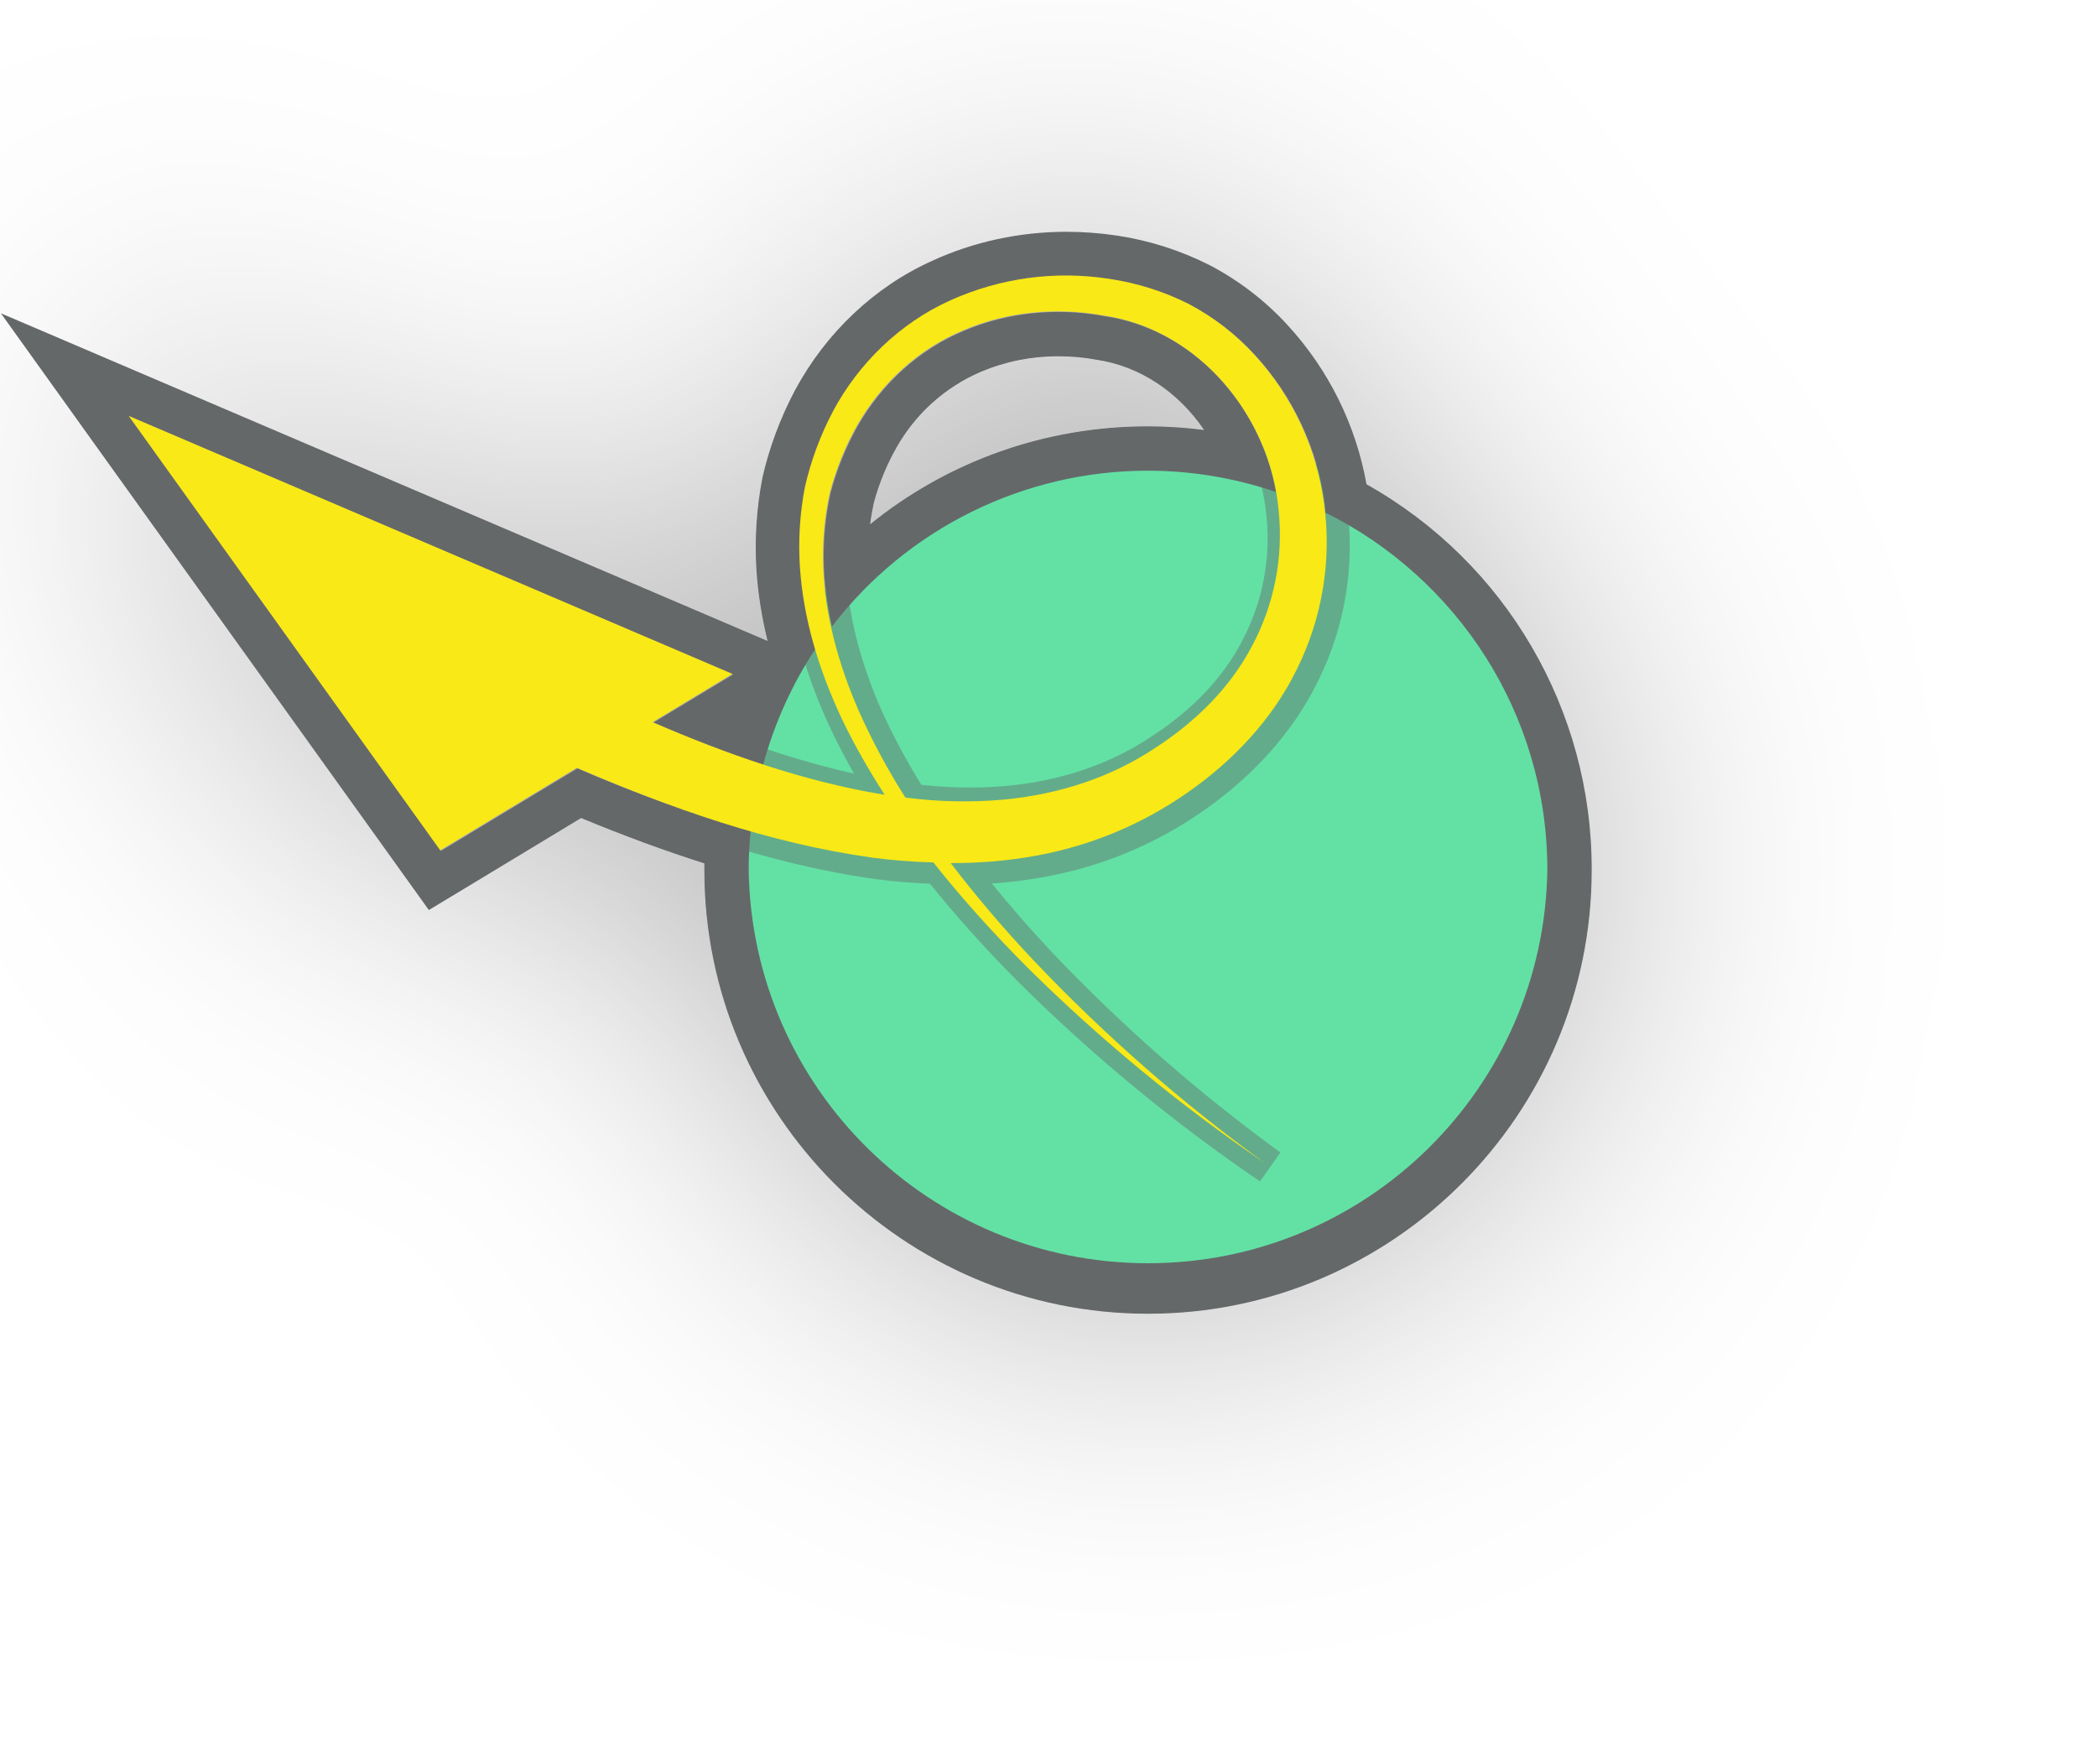
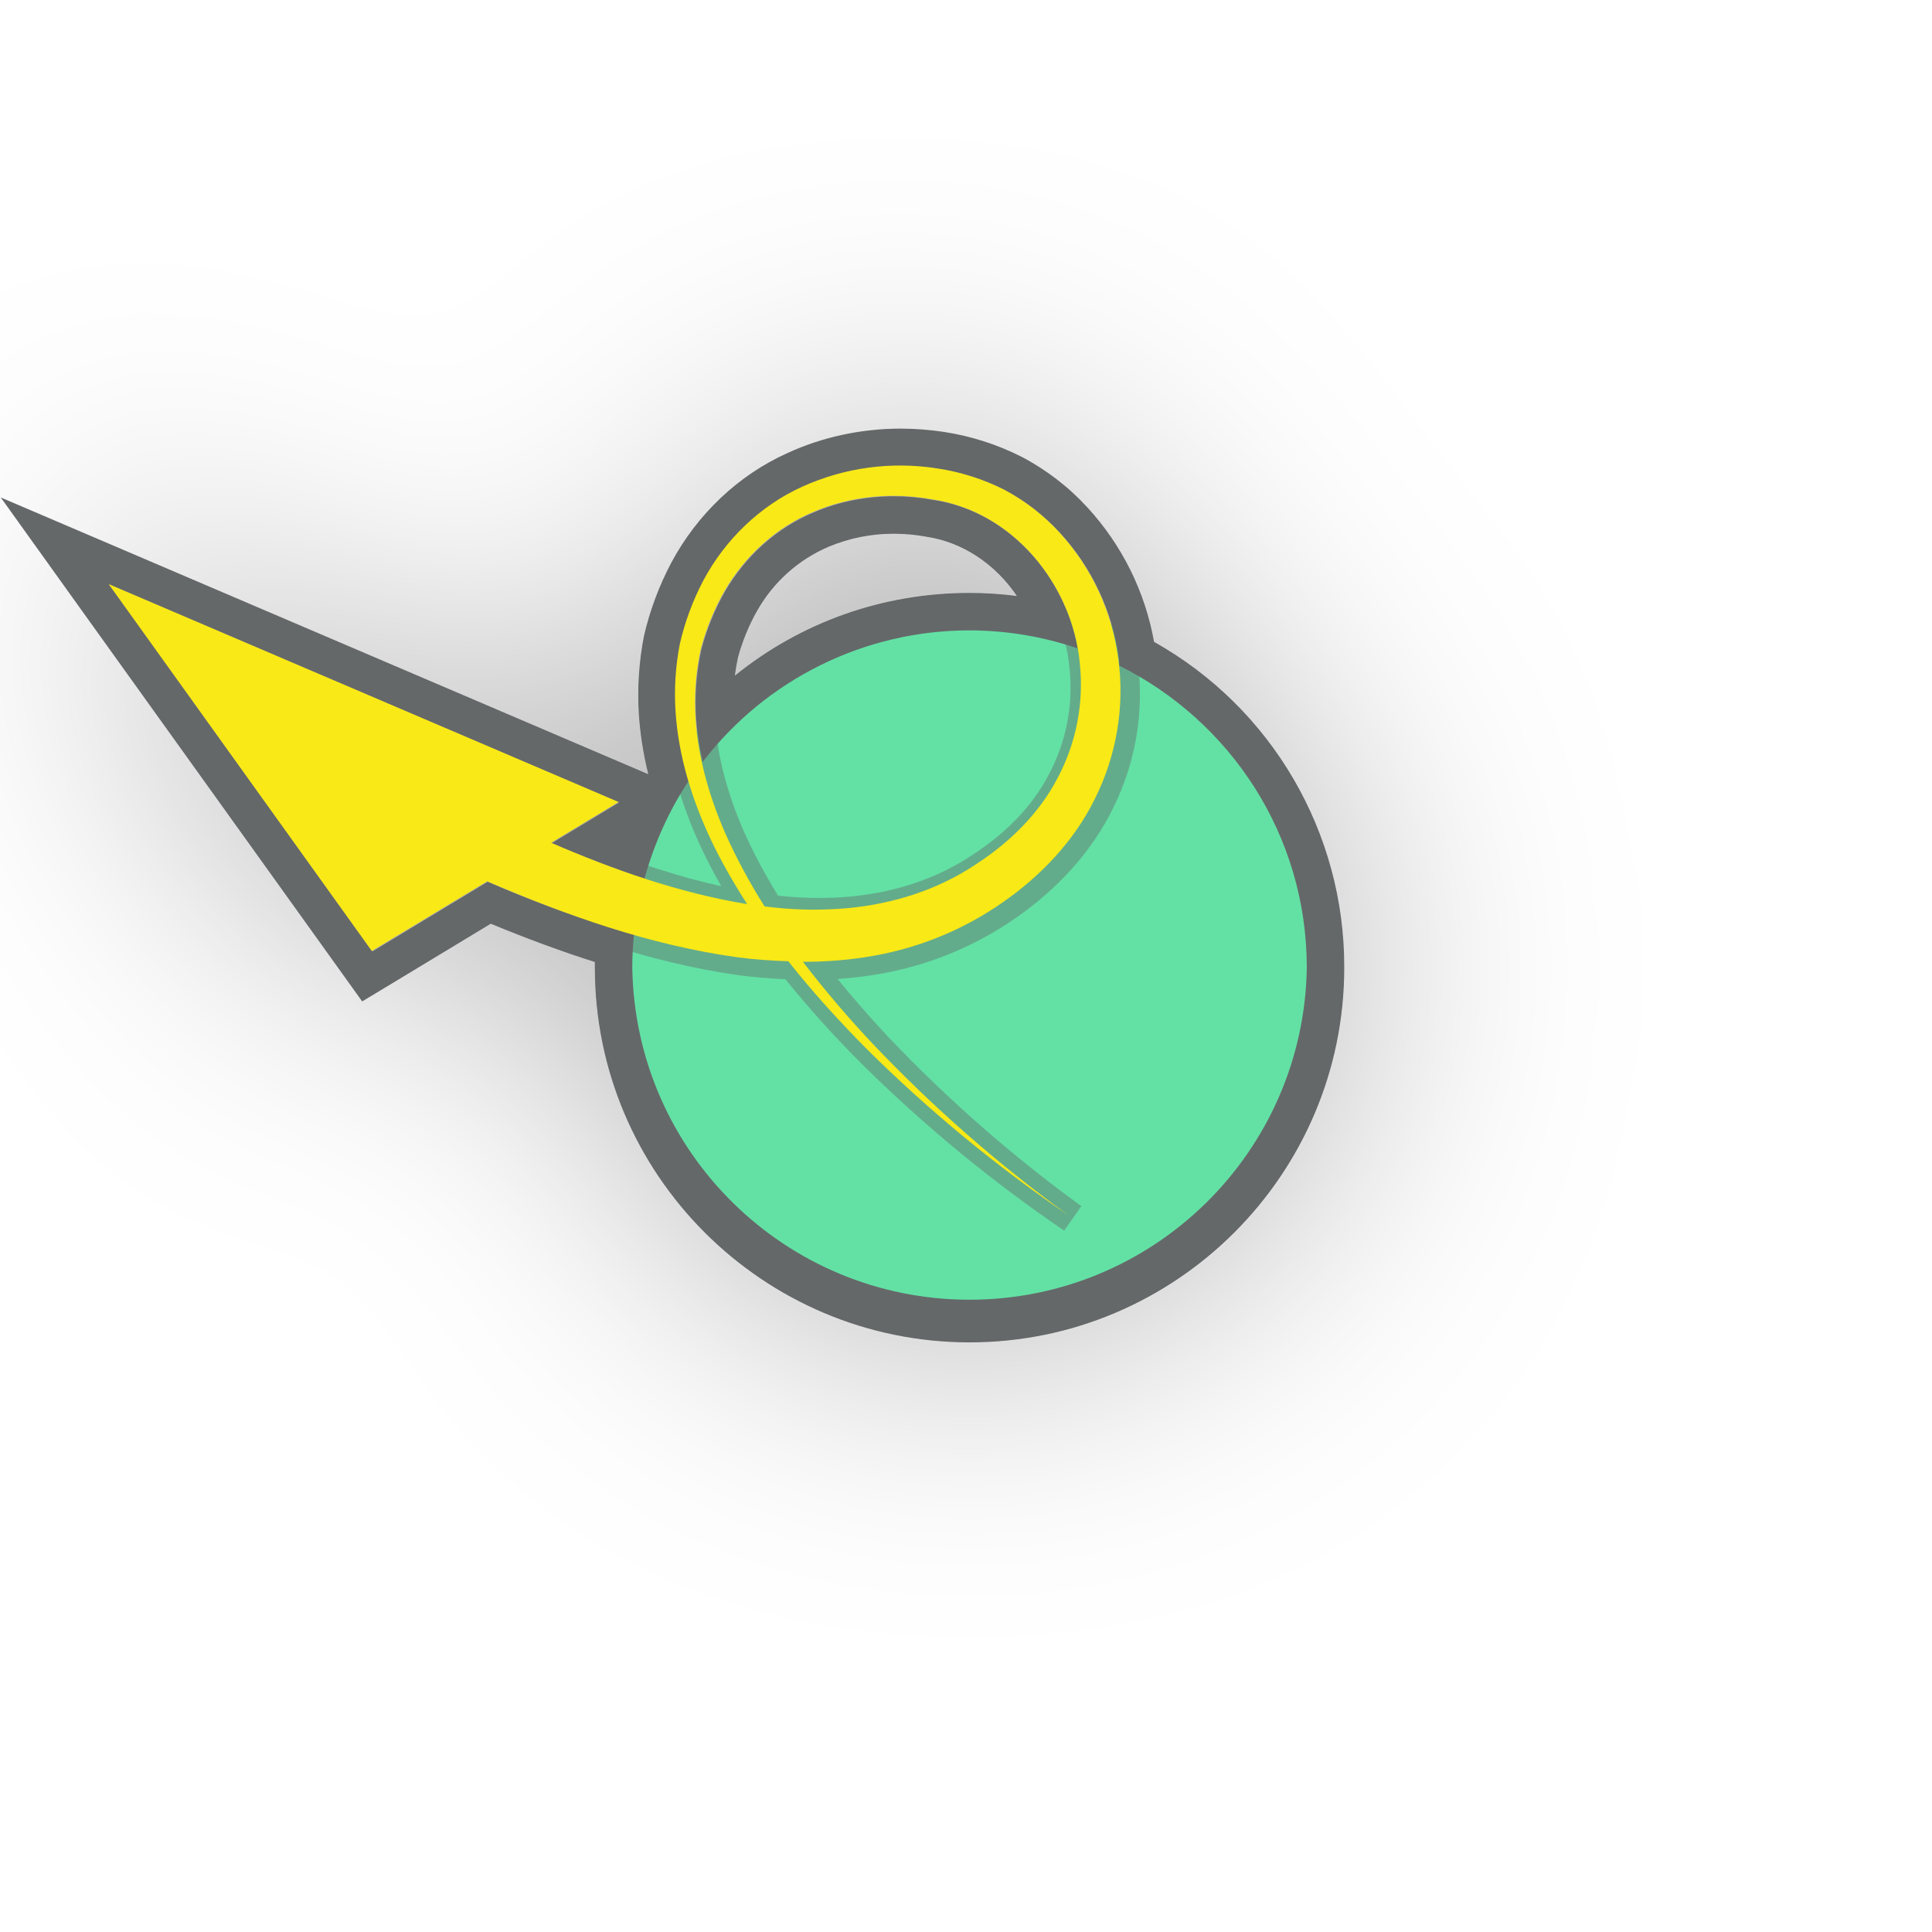
- <svg xmlns="http://www.w3.org/2000/svg" width="44" height="37" viewBox="0 0 44 37">
-   <defs>
-     <filter id="a" width="182%" height="216%" x="-40.3%" y="-58%" filterUnits="objectBoundingBox">
-       <feOffset in="SourceAlpha" result="shadowOffsetOuter1" />
-       <feGaussianBlur in="shadowOffsetOuter1" result="shadowBlurOuter1" stdDeviation="3.5" />
-       <feColorMatrix in="shadowBlurOuter1" result="shadowMatrixOuter1" values="0 0 0 0 0 0 0 0 0 0 0 0 0 0 0 0 0 0 0.3 0" />
-       <feMerge>
-         <feMergeNode in="shadowMatrixOuter1" />
-         <feMergeNode in="SourceGraphic" />
+ <svg xmlns="http://www.w3.org/2000/svg" width="48" height="48" viewBox="0 0 48 48" version="1.1" id="svg27">
+   <defs id="defs15">
+     <filter id="a" width="1.82" height="2.16" x="-0.403" y="-0.58" filterUnits="objectBoundingBox">
+       <feOffset in="SourceAlpha" result="shadowOffsetOuter1" id="feOffset2" />
+       <feGaussianBlur in="shadowOffsetOuter1" result="shadowBlurOuter1" stdDeviation="3.5" id="feGaussianBlur4" />
+       <feColorMatrix in="shadowBlurOuter1" result="shadowMatrixOuter1" values="0 0 0 0 0 0 0 0 0 0 0 0 0 0 0 0 0 0 0.3 0" id="feColorMatrix6" />
+       <feMerge id="feMerge12">
+         <feMergeNode in="shadowMatrixOuter1" id="feMergeNode8" />
+         <feMergeNode in="SourceGraphic" id="feMergeNode10" />
      </feMerge>
    </filter>
  </defs>
-   <g fill="none" fill-rule="evenodd" filter="url(#a)" transform="translate(.018 4.863)">
-     <circle cx="8.845" cy="8.845" r="8.845" fill="#64E1A5" transform="translate(15.361 4.19)" />
-     <path fill="#656869" d="M18.24 6.137c.019-.152.046-.304.078-.452.105-.39.273-.806.478-1.162a3.713 3.713 0 0 1 1.766-1.584 4.155 4.155 0 0 1 1.628-.326c.267 0 .537.024.8.073.914.134 1.723.686 2.255 1.472a9.211 9.211 0 0 0-1.176-.076c-2.157 0-4.194.731-5.83 2.055M22.36 0c-.983 0-1.958.211-2.82.61-1.205.541-2.233 1.51-2.882 2.724a7.49 7.49 0 0 0-.677 1.816 7.68 7.68 0 0 0-.127 1.959c.032.48.11.974.233 1.476l-.355-.152L3.065 3.02 0 1.71l1.942 2.71 6.537 9.113.501.699.737-.444 2.458-1.486c.899.372 1.753.687 2.585.951v.14c0 5.133 4.176 9.31 9.31 9.31 5.132 0 9.31-4.177 9.31-9.31a9.252 9.252 0 0 0-4.725-8.095 6.667 6.667 0 0 0-1.65-3.333 5.974 5.974 0 0 0-1.64-1.264 6.41 6.41 0 0 0-1.938-.62A7.225 7.225 0 0 0 22.359 0m-4.92 8.282a8.355 8.355 0 0 1 6.63-3.269 8.37 8.37 0 0 1 2.689.448c-.327-1.81-1.73-3.417-3.601-3.691a5.323 5.323 0 0 0-.967-.088c-.678 0-1.36.13-1.985.398-.929.385-1.708 1.095-2.218 1.98a6.022 6.022 0 0 0-.578 1.423 6.148 6.148 0 0 0-.14 1.54c.015.422.08.842.17 1.259M22.36.93c.31 0 .62.024.926.07.567.088 1.126.26 1.65.526.528.274.991.64 1.388 1.071a5.742 5.742 0 0 1 1.46 3.146c.006.05.003.1.008.149 2.758 1.372 4.657 4.21 4.657 7.5a8.38 8.38 0 0 1-16.758 0c0-.277.015-.55.042-.818A30.923 30.923 0 0 1 12.1 11.26l-2.866 1.73L2.7 3.876 15.365 9.29l-1.677 1.012c.76.328 1.53.627 2.306.882.24-.876.61-1.696 1.1-2.433a7.872 7.872 0 0 1-.312-1.702 6.595 6.595 0 0 1 .105-1.686c.13-.556.323-1.085.592-1.589.536-1.002 1.404-1.848 2.452-2.32a5.787 5.787 0 0 1 2.428-.522" />
-     <path fill="#656869" d="M22.457.814V.627c.327 0 .657.024.983.074.627.098 1.22.286 1.765.564.55.285 1.05.672 1.489 1.148a6.123 6.123 0 0 1 1.555 3.348 6.355 6.355 0 0 1-.607 3.658c-.507 1.046-1.347 1.995-2.427 2.742a8.394 8.394 0 0 1-3.337 1.38 9.61 9.61 0 0 1-1.085.134c.387.476.809.959 1.26 1.44a34.956 34.956 0 0 0 4.795 4.203l-.428.609a35.758 35.758 0 0 1-5.04-4.155 26.615 26.615 0 0 1-1.886-2.092c-.411-.018-.786-.05-1.14-.097-2.332-.325-4.483-1.14-6.126-1.837l-2.703 1.631-.294.178-.201-.28-6.536-9.113-.776-1.084 1.225.524 12.666 5.413.669.285-.622.376-1.05.633c1.202.49 2.277.834 3.295 1.06a13.72 13.72 0 0 1-.476-.907c-.538-1.141-.848-2.259-.917-3.322a7.013 7.013 0 0 1 .114-1.795c.14-.597.35-1.163.626-1.68.59-1.104 1.525-1.986 2.625-2.48a6.184 6.184 0 0 1 2.584-.558v.187zm-3.144 10.79c.35.038.696.057 1.027.057.272 0 .541-.013.8-.038 1.142-.114 2.156-.463 3.017-1.042.849-.554 1.483-1.221 1.882-1.986.43-.803.613-1.736.515-2.634-.17-1.885-1.61-3.499-3.367-3.757a5.01 5.01 0 0 0-.899-.082c-.641 0-1.277.127-1.842.37-.837.347-1.56.994-2.037 1.822-.228.397-.416.859-.539 1.318-.104.471-.15.971-.13 1.446.03.911.273 1.892.716 2.912.233.524.514 1.054.857 1.613z" opacity=".435" />
-     <path fill="#F9E915" d="M18.003 10.059c-.424-.972-.713-2.005-.75-3.048a6.16 6.16 0 0 1 .14-1.541c.131-.492.326-.98.579-1.423.51-.884 1.29-1.595 2.219-1.98.922-.397 1.968-.49 2.95-.31 2.009.294 3.493 2.12 3.67 4.09a4.945 4.945 0 0 1-.557 2.842c-.455.87-1.17 1.577-2.007 2.124-.955.643-2.048.988-3.185 1.1a9.411 9.411 0 0 1-2.084-.042 14.333 14.333 0 0 1-.975-1.812m3.696 3.036a8.03 8.03 0 0 0 3.188-1.32c.942-.651 1.789-1.532 2.307-2.598.527-1.06.734-2.279.573-3.446a5.742 5.742 0 0 0-1.46-3.145 5.093 5.093 0 0 0-1.387-1.073A5.488 5.488 0 0 0 23.27.99a5.893 5.893 0 0 0-3.354.452c-1.047.472-1.917 1.317-2.453 2.319a6.533 6.533 0 0 0-.591 1.589 6.597 6.597 0 0 0-.106 1.686c.075 1.122.415 2.196.882 3.188.264.552.568 1.079.896 1.588-.019-.004-.04-.005-.058-.008-1.64-.275-3.246-.837-4.812-1.515l1.675-1.012L2.683 3.864l6.536 9.113 2.866-1.73c1.968.844 4.018 1.581 6.207 1.886.42.056.846.087 1.275.1.61.772 1.274 1.501 1.964 2.195a35.257 35.257 0 0 0 4.986 4.11 35.252 35.252 0 0 1-4.847-4.248 26.195 26.195 0 0 1-1.74-2.043c.59 0 1.181-.045 1.769-.152" />
+   <g transform="translate(0.018,10.6485)" id="g25" style="fill:none;fill-rule:evenodd;filter:url(#a)">
+     <circle cx="8.845" cy="8.845" r="8.845" transform="translate(15.361,4.19)" id="circle17" style="fill:#64e1a5" />
+     <path d="m 18.24,6.137 c 0.019,-0.152 0.046,-0.304 0.078,-0.452 0.105,-0.39 0.273,-0.806 0.478,-1.162 A 3.713,3.713 0 0 1 20.562,2.939 4.155,4.155 0 0 1 22.19,2.613 c 0.267,0 0.537,0.024 0.8,0.073 0.914,0.134 1.723,0.686 2.255,1.472 A 9.211,9.211 0 0 0 24.069,4.082 c -2.157,0 -4.194,0.731 -5.83,2.055 M 22.36,0 C 21.377,0 20.402,0.211 19.54,0.61 18.335,1.151 17.307,2.12 16.658,3.334 A 7.49,7.49 0 0 0 15.981,5.15 7.68,7.68 0 0 0 15.854,7.109 c 0.032,0.48 0.11,0.974 0.233,1.476 L 15.732,8.433 3.065,3.02 0,1.71 l 1.942,2.71 6.537,9.113 0.501,0.699 0.737,-0.444 2.458,-1.486 c 0.899,0.372 1.753,0.687 2.585,0.951 v 0.14 c 0,5.133 4.176,9.31 9.31,9.31 5.132,0 9.31,-4.177 9.31,-9.31 A 9.252,9.252 0 0 0 28.655,5.298 6.667,6.667 0 0 0 27.005,1.965 5.974,5.974 0 0 0 25.365,0.701 6.41,6.41 0 0 0 23.427,0.081 7.225,7.225 0 0 0 22.359,0 m -4.92,8.282 a 8.355,8.355 0 0 1 6.63,-3.269 8.37,8.37 0 0 1 2.689,0.448 C 26.431,3.651 25.028,2.044 23.157,1.77 A 5.323,5.323 0 0 0 22.19,1.682 c -0.678,0 -1.36,0.13 -1.985,0.398 -0.929,0.385 -1.708,1.095 -2.218,1.98 a 6.022,6.022 0 0 0 -0.578,1.423 6.148,6.148 0 0 0 -0.14,1.54 c 0.015,0.422 0.08,0.842 0.17,1.259 M 22.36,0.93 c 0.31,0 0.62,0.024 0.926,0.07 0.567,0.088 1.126,0.26 1.65,0.526 0.528,0.274 0.991,0.64 1.388,1.071 a 5.742,5.742 0 0 1 1.46,3.146 c 0.006,0.05 0.003,0.1 0.008,0.149 2.758,1.372 4.657,4.21 4.657,7.5 a 8.38,8.38 0 0 1 -16.758,0 c 0,-0.277 0.015,-0.55 0.042,-0.818 A 30.923,30.923 0 0 1 12.1,11.26 L 9.234,12.99 2.7,3.876 15.365,9.29 13.688,10.302 c 0.76,0.328 1.53,0.627 2.306,0.882 0.24,-0.876 0.61,-1.696 1.1,-2.433 A 7.872,7.872 0 0 1 16.782,7.049 6.595,6.595 0 0 1 16.887,5.363 c 0.13,-0.556 0.323,-1.085 0.592,-1.589 0.536,-1.002 1.404,-1.848 2.452,-2.32 a 5.787,5.787 0 0 1 2.428,-0.522" id="path19" style="fill:#656869" />
+     <path d="M 22.457,0.814 V 0.627 c 0.327,0 0.657,0.024 0.983,0.074 0.627,0.098 1.22,0.286 1.765,0.564 0.55,0.285 1.05,0.672 1.489,1.148 a 6.123,6.123 0 0 1 1.555,3.348 6.355,6.355 0 0 1 -0.607,3.658 c -0.507,1.046 -1.347,1.995 -2.427,2.742 a 8.394,8.394 0 0 1 -3.337,1.38 9.61,9.61 0 0 1 -1.085,0.134 c 0.387,0.476 0.809,0.959 1.26,1.44 a 34.956,34.956 0 0 0 4.795,4.203 L 26.42,19.927 A 35.758,35.758 0 0 1 21.38,15.772 26.615,26.615 0 0 1 19.494,13.68 c -0.411,-0.018 -0.786,-0.05 -1.14,-0.097 -2.332,-0.325 -4.483,-1.14 -6.126,-1.837 L 9.525,13.377 9.231,13.555 9.03,13.275 2.494,4.162 1.718,3.078 2.943,3.602 15.609,9.015 16.278,9.3 l -0.622,0.376 -1.05,0.633 c 1.202,0.49 2.277,0.834 3.295,1.06 A 13.72,13.72 0 0 1 17.425,10.462 C 16.887,9.321 16.577,8.203 16.508,7.14 a 7.013,7.013 0 0 1 0.114,-1.795 c 0.14,-0.597 0.35,-1.163 0.626,-1.68 0.59,-1.104 1.525,-1.986 2.625,-2.48 a 6.184,6.184 0 0 1 2.584,-0.558 z m -3.144,10.79 c 0.35,0.038 0.696,0.057 1.027,0.057 0.272,0 0.541,-0.013 0.8,-0.038 1.142,-0.114 2.156,-0.463 3.017,-1.042 0.849,-0.554 1.483,-1.221 1.882,-1.986 0.43,-0.803 0.613,-1.736 0.515,-2.634 -0.17,-1.885 -1.61,-3.499 -3.367,-3.757 A 5.01,5.01 0 0 0 22.288,2.122 c -0.641,0 -1.277,0.127 -1.842,0.37 -0.837,0.347 -1.56,0.994 -2.037,1.822 -0.228,0.397 -0.416,0.859 -0.539,1.318 -0.104,0.471 -0.15,0.971 -0.13,1.446 0.03,0.911 0.273,1.892 0.716,2.912 0.233,0.524 0.514,1.054 0.857,1.613 z" id="path21" style="opacity:0.435;fill:#656869" />
+     <path d="M 18.003,10.059 C 17.579,9.087 17.29,8.054 17.253,7.011 a 6.16,6.16 0 0 1 0.14,-1.541 c 0.131,-0.492 0.326,-0.98 0.579,-1.423 0.51,-0.884 1.29,-1.595 2.219,-1.98 0.922,-0.397 1.968,-0.49 2.95,-0.31 2.009,0.294 3.493,2.12 3.67,4.09 a 4.945,4.945 0 0 1 -0.557,2.842 c -0.455,0.87 -1.17,1.577 -2.007,2.124 -0.955,0.643 -2.048,0.988 -3.185,1.1 a 9.411,9.411 0 0 1 -2.084,-0.042 14.333,14.333 0 0 1 -0.975,-1.812 m 3.696,3.036 a 8.03,8.03 0 0 0 3.188,-1.32 c 0.942,-0.651 1.789,-1.532 2.307,-2.598 0.527,-1.06 0.734,-2.279 0.573,-3.446 A 5.742,5.742 0 0 0 26.307,2.586 5.093,5.093 0 0 0 24.92,1.513 5.488,5.488 0 0 0 23.27,0.99 5.893,5.893 0 0 0 19.916,1.442 C 18.869,1.914 17.999,2.759 17.463,3.761 A 6.533,6.533 0 0 0 16.872,5.35 6.597,6.597 0 0 0 16.766,7.036 c 0.075,1.122 0.415,2.196 0.882,3.188 0.264,0.552 0.568,1.079 0.896,1.588 -0.019,-0.004 -0.04,-0.005 -0.058,-0.008 -1.64,-0.275 -3.246,-0.837 -4.812,-1.515 L 15.349,9.277 2.683,3.864 l 6.536,9.113 2.866,-1.73 c 1.968,0.844 4.018,1.581 6.207,1.886 0.42,0.056 0.846,0.087 1.275,0.1 0.61,0.772 1.274,1.501 1.964,2.195 a 35.257,35.257 0 0 0 4.986,4.11 35.252,35.252 0 0 1 -4.847,-4.248 26.195,26.195 0 0 1 -1.74,-2.043 c 0.59,0 1.181,-0.045 1.769,-0.152" id="path23" style="fill:#f9e915" />
  </g>
</svg>
